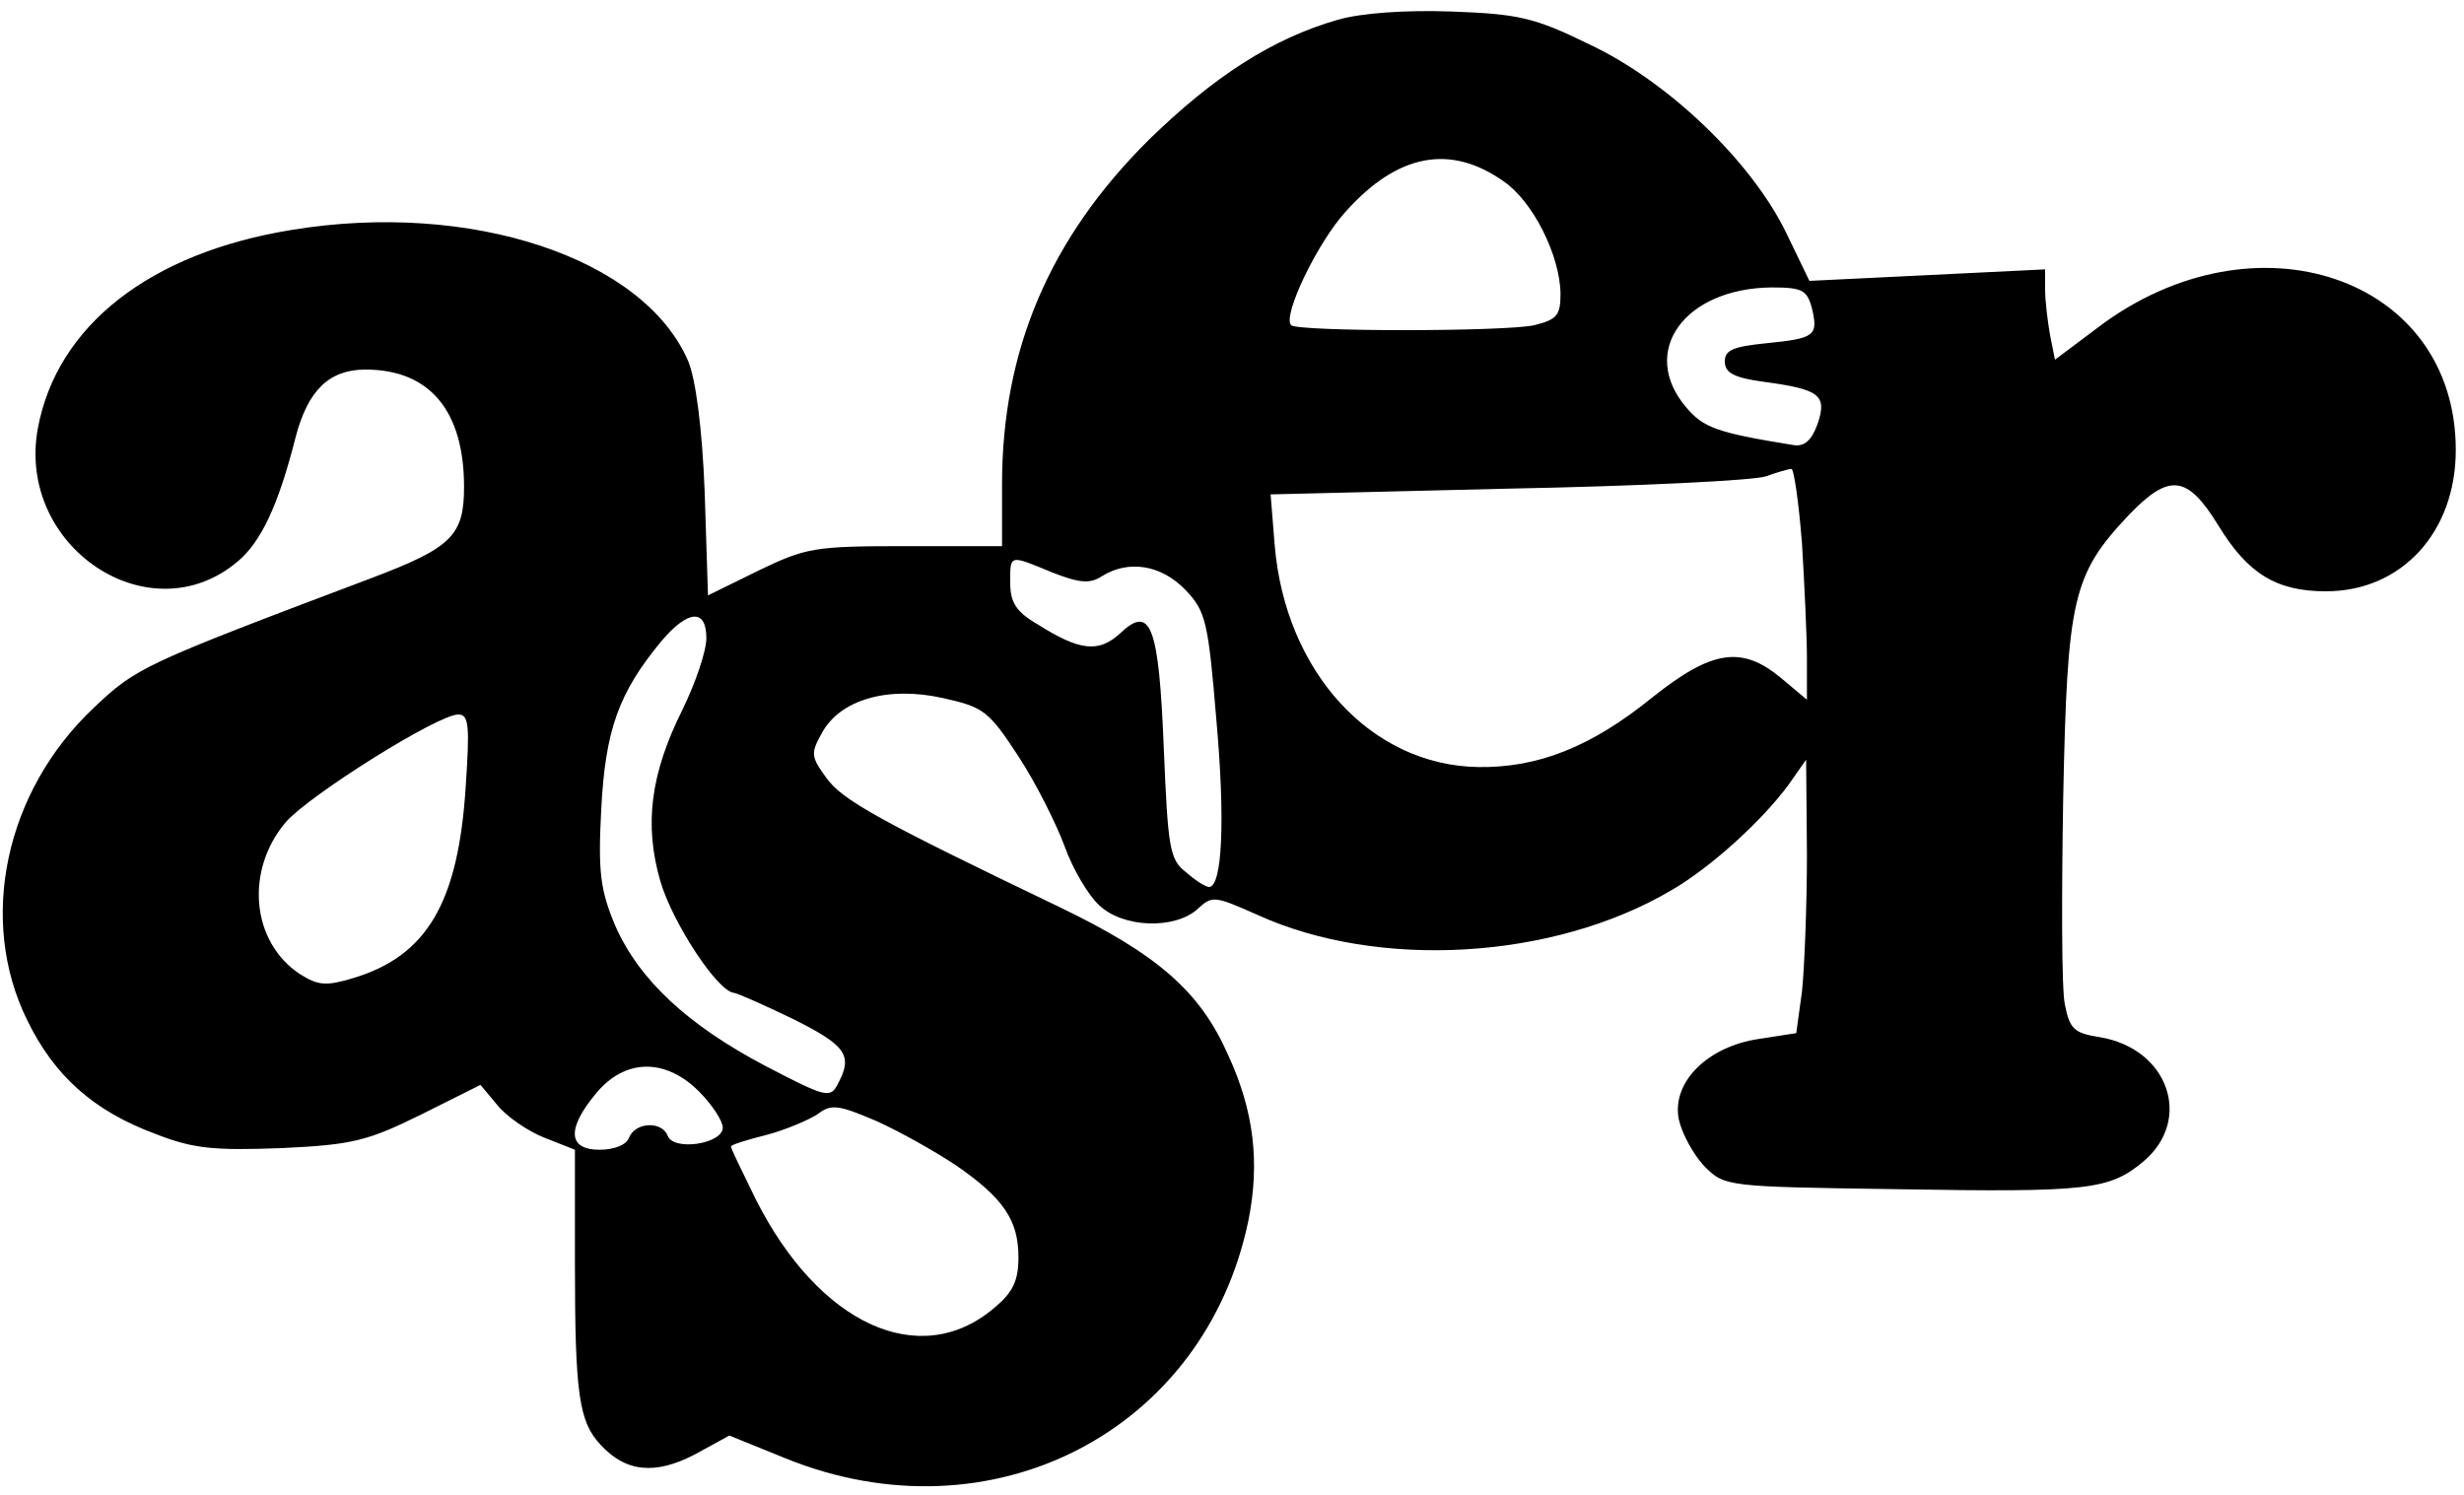
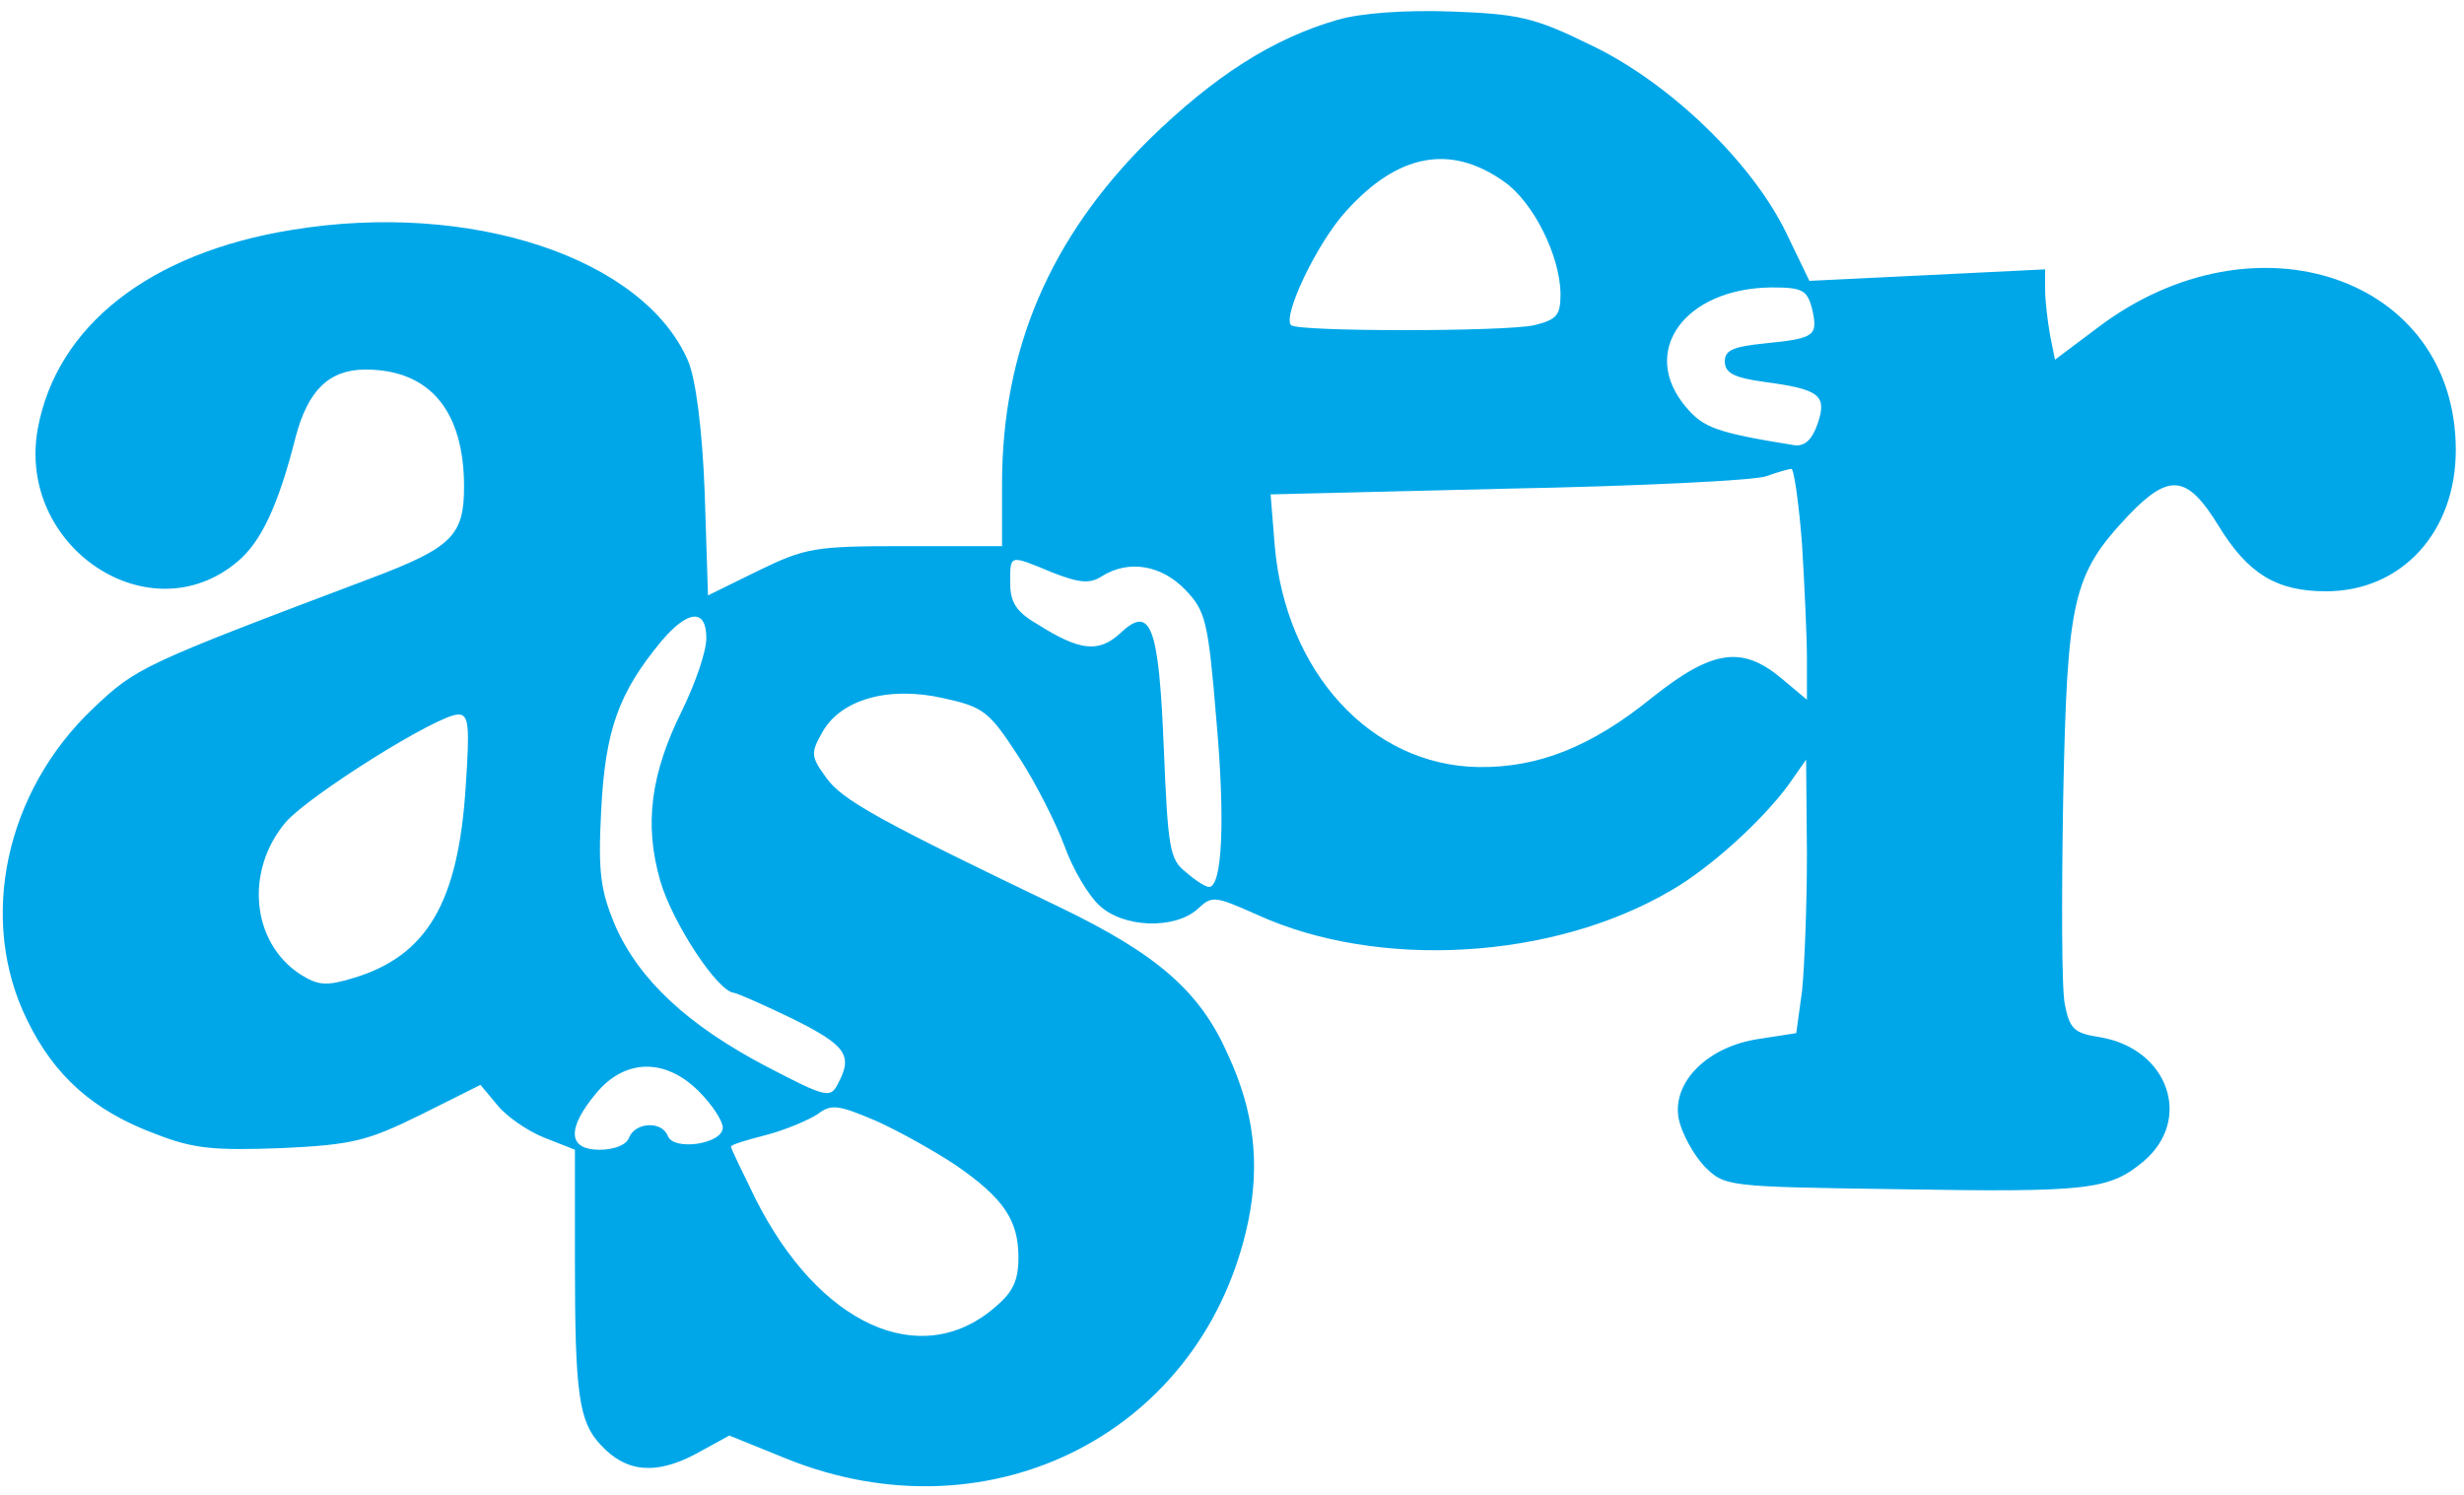
<svg xmlns="http://www.w3.org/2000/svg" version="1.0" width="300pt" height="182pt" viewBox="0 0 300 182" preserveAspectRatio="xMidYMid meet">
-   <g transform="translate(0,182) scale(0.1,-0.1)" fill="#000000" stroke="none">
+   <g transform="translate(0,182) scale(0.1,-0.1)" fill="#00A7E8" stroke="none">
    <path d="M1629 1796 c-80 -23 -151 -69 -230 -146 -121 -120 -179 -256 -179 -420 l0 -75 -118 0 c-111 0 -121 -2 -179 -30 l-61 -30 -4 125 c-3 79 -11 138 -20 160 -54 126 -265 196 -483 160 -173 -28 -286 -117 -309 -242 -26 -144 136 -252 243 -162 29 24 50 69 71 152 15 57 41 82 85 82 78 0 120 -50 120 -143 0 -59 -15 -74 -113 -111 -281 -106 -286 -109 -338 -158 -108 -102 -141 -258 -81 -380 33 -68 81 -111 157 -139 46 -18 71 -20 153 -17 87 4 105 9 170 41 l72 36 20 -24 c11 -14 37 -32 57 -40 l38 -15 0 -139 c0 -159 5 -192 31 -220 31 -34 67 -37 115 -12 l42 23 69 -28 c250 -101 510 33 563 290 14 70 7 133 -25 202 -34 77 -86 122 -204 179 -221 106 -266 131 -285 158 -19 26 -19 30 -5 55 22 40 80 57 147 42 50 -11 56 -16 92 -71 21 -32 46 -82 56 -109 10 -28 29 -60 42 -72 29 -28 92 -30 120 -5 18 17 21 16 73 -7 147 -67 360 -55 504 30 47 27 111 85 143 129 l21 30 1 -115 c0 -63 -3 -138 -6 -167 l-7 -51 -45 -7 c-63 -9 -107 -53 -98 -98 4 -18 18 -43 31 -57 25 -25 27 -25 233 -28 236 -4 260 -1 302 34 60 51 30 137 -53 151 -32 5 -37 10 -43 40 -4 19 -4 132 -2 251 5 243 11 272 80 345 49 51 71 49 109 -13 36 -59 71 -80 131 -80 92 0 158 72 158 172 0 211 -245 294 -436 149 l-52 -39 -6 30 c-3 17 -6 42 -6 55 l0 25 -143 -7 -144 -7 -28 58 c-42 87 -144 185 -240 230 -67 33 -87 37 -168 40 -57 2 -110 -2 -138 -10z m202 -197 c36 -25 68 -90 69 -136 0 -27 -4 -32 -32 -39 -36 -8 -287 -8 -296 0 -11 11 32 101 67 139 63 70 127 82 192 36z m375 -154 c8 -34 4 -37 -56 -43 -39 -4 -50 -8 -50 -22 0 -14 11 -20 48 -25 67 -9 77 -16 65 -51 -7 -20 -16 -28 -29 -26 -93 15 -110 21 -131 46 -58 68 -2 145 104 146 37 0 43 -3 49 -25z m-12 -287 c3 -50 6 -113 6 -140 l0 -50 -31 26 c-48 40 -84 35 -157 -23 -75 -61 -140 -86 -212 -85 -131 2 -235 116 -248 270 l-5 62 289 7 c159 3 300 10 314 15 14 5 28 9 31 9 3 1 9 -40 13 -91z m-913 -35 c33 -13 46 -14 60 -5 33 21 73 14 102 -16 25 -26 28 -38 38 -159 11 -123 7 -203 -9 -203 -4 0 -17 8 -28 18 -20 15 -22 30 -27 150 -6 151 -16 176 -53 141 -26 -24 -49 -22 -101 11 -26 15 -33 27 -33 50 0 35 -2 35 51 13z m-421 -80 c0 -16 -13 -54 -29 -87 -39 -78 -47 -140 -27 -209 15 -51 70 -135 90 -136 5 -1 37 -15 72 -32 64 -32 73 -44 54 -79 -9 -18 -15 -16 -88 22 -95 50 -154 105 -183 171 -18 43 -21 65 -17 141 5 97 21 142 73 205 33 39 55 40 55 4z m-293 -181 c-9 -141 -47 -206 -137 -233 -33 -10 -43 -9 -65 5 -59 39 -67 126 -17 185 29 33 185 131 210 131 13 0 14 -14 9 -88z m284 -371 c16 -16 29 -36 29 -44 0 -20 -60 -29 -67 -10 -7 18 -39 17 -47 -2 -3 -9 -18 -15 -36 -15 -39 0 -40 26 -4 69 35 42 84 43 125 2z m313 -90 c58 -40 76 -67 76 -112 0 -29 -7 -43 -30 -62 -90 -76 -213 -20 -290 133 -16 33 -30 61 -30 64 0 2 19 8 43 14 23 6 51 18 62 25 17 13 25 12 72 -8 29 -13 73 -38 97 -54z" />
  </g>
</svg>
